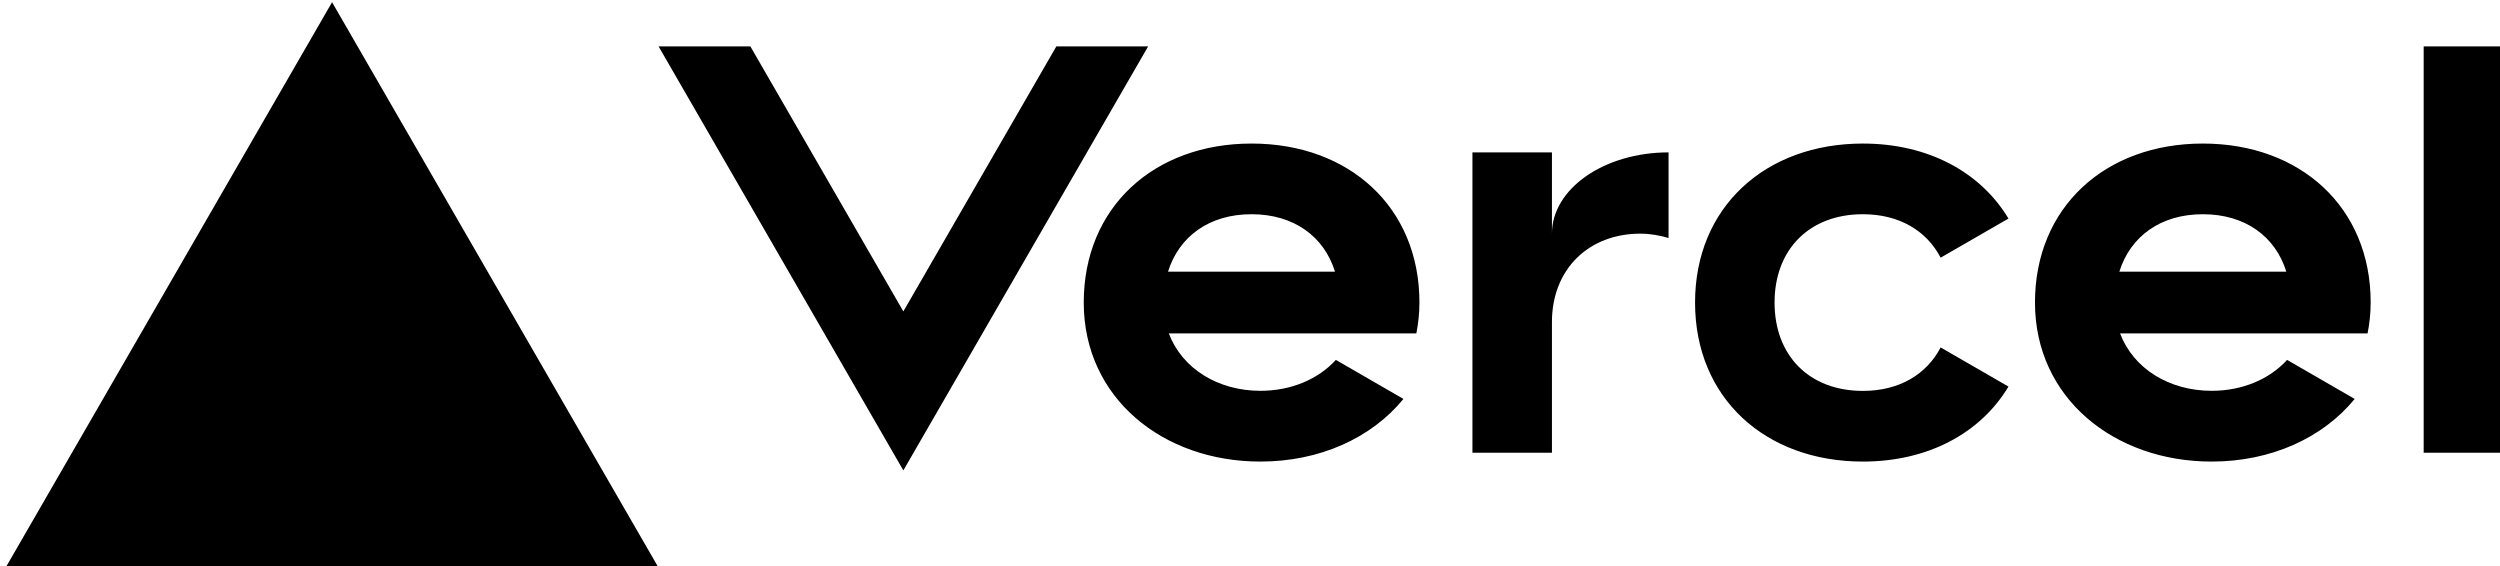
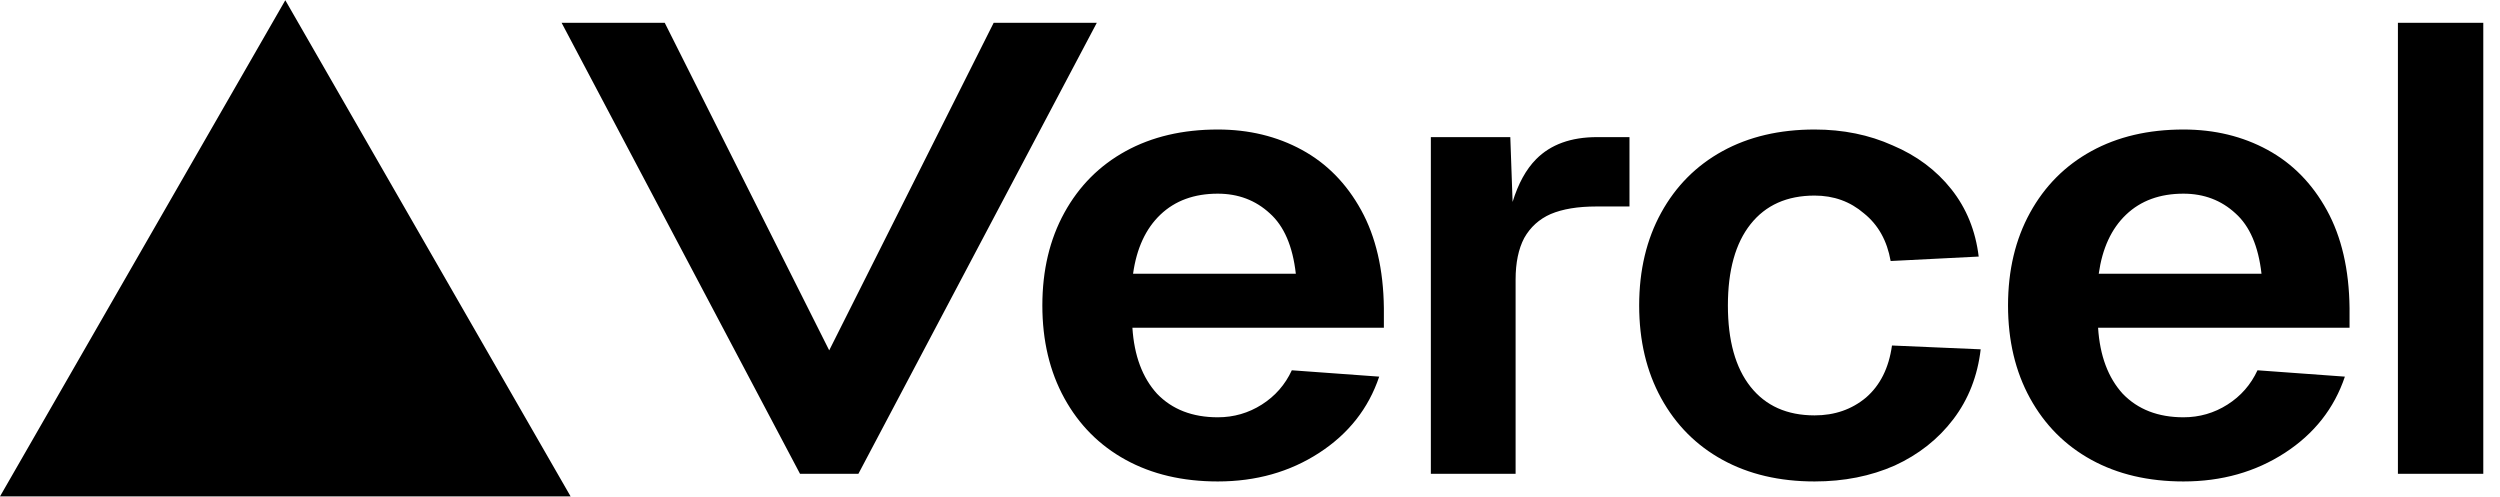
- <svg xmlns="http://www.w3.org/2000/svg" height="64" viewBox="0 0 283 64" width="283">
-   <path d="m141.68 16.25c-11.04 0-19 7.2-19 18s8.96 18 20 18c6.67 0 12.55-2.64 16.19-7.09l-7.65-4.42c-2.02 2.21-5.09 3.5-8.54 3.5-4.79 0-8.86-2.5-10.37-6.5h28.02c.22-1.12.35-2.28.35-3.5 0-10.79-7.96-17.99-19-17.99zm-9.46 14.5c1.25-3.99 4.67-6.5 9.45-6.5 4.79 0 8.21 2.51 9.45 6.5zm117.14-14.5c-11.04 0-19 7.2-19 18s8.96 18 20 18c6.67 0 12.55-2.64 16.19-7.09l-7.65-4.42c-2.02 2.21-5.09 3.5-8.54 3.5-4.79 0-8.86-2.5-10.37-6.5h28.02c.22-1.12.35-2.28.35-3.5 0-10.79-7.96-17.99-19-17.99zm-9.45 14.5c1.25-3.99 4.67-6.5 9.45-6.5 4.79 0 8.21 2.51 9.45 6.5zm-39.03 3.5c0 6 3.92 10 10 10 4.12 0 7.21-1.87 8.8-4.92l7.68 4.43c-3.18 5.3-9.14 8.49-16.48 8.49-11.05 0-19-7.2-19-18s7.96-18 19-18c7.34 0 13.29 3.19 16.48 8.49l-7.68 4.43c-1.59-3.05-4.68-4.92-8.8-4.92-6.07 0-10 4-10 10zm82.48-29v46h-9v-46zm-245.77-5 36.95 64h-73.9zm92.38 5-27.71 48-27.71-48h10.39l17.32 30 17.32-30zm58.91 12v9.69c-1-.29-2.06-.49-3.2-.49-5.81 0-10 4-10 10v14.8h-9v-34h9v9.2c0-5.08 5.91-9.2 13.2-9.2z" />
+ <svg xmlns="http://www.w3.org/2000/svg" width="2048" height="407" viewBox="0 0 2048 407" fill="none">
+   <path fill-rule="evenodd" clip-rule="evenodd" d="M467.444 406.664L233.722 0.191L0 406.664H467.444ZM703.186 388.161L898.51 18.668H814.024L679.286 287.007L544.547 18.668H460.061L655.385 388.161H703.186ZM2034.31 18.668V388.162H1964.37V18.668H2034.31ZM1644.98 250.25C1644.98 221.454 1650.99 196.127 1663.01 174.27C1675.03 152.412 1691.79 135.586 1713.28 123.79C1734.77 111.994 1759.91 106.095 1788.69 106.095C1814.19 106.095 1837.14 111.647 1857.54 122.749C1877.94 133.851 1894.15 150.331 1906.17 172.188C1918.19 194.046 1924.39 220.76 1924.75 252.332V268.465H1718.75C1720.2 291.363 1726.94 309.404 1738.96 322.588C1751.35 335.425 1767.93 341.843 1788.69 341.843C1801.8 341.843 1813.83 338.374 1824.75 331.435C1835.68 324.496 1843.88 315.129 1849.34 303.333L1920.93 308.537C1912.18 334.557 1895.79 355.374 1871.75 370.986C1847.7 386.599 1820.02 394.405 1788.69 394.405C1759.91 394.405 1734.77 388.507 1713.28 376.711C1691.79 364.915 1675.03 348.088 1663.01 326.231C1650.99 304.373 1644.98 279.047 1644.98 250.25ZM1852.62 224.23C1850.07 201.678 1842.97 185.199 1831.31 174.79C1819.65 164.035 1805.45 158.657 1788.69 158.657C1769.38 158.657 1753.72 164.382 1741.7 175.831C1729.67 187.28 1722.21 203.413 1719.29 224.23H1852.62ZM1526.96 174.79C1538.62 184.158 1545.9 197.168 1548.82 213.821L1620.94 210.178C1618.39 189.015 1610.93 170.627 1598.54 155.014C1586.15 139.402 1570.13 127.433 1550.45 119.106C1531.15 110.432 1509.84 106.095 1486.52 106.095C1457.74 106.095 1432.61 111.994 1411.11 123.79C1389.62 135.586 1372.86 152.412 1360.84 174.27C1348.82 196.127 1342.81 221.454 1342.81 250.25C1342.81 279.047 1348.82 304.373 1360.84 326.231C1372.86 348.088 1389.62 364.915 1411.11 376.711C1432.61 388.507 1457.74 394.405 1486.52 394.405C1510.56 394.405 1532.42 390.068 1552.09 381.395C1571.77 372.374 1587.79 359.711 1600.18 343.404C1612.57 327.098 1620.03 308.016 1622.58 286.159L1549.91 283.036C1547.36 301.424 1540.25 315.649 1528.6 325.71C1516.94 335.425 1502.91 340.282 1486.52 340.282C1463.94 340.282 1446.45 332.476 1434.06 316.863C1421.68 301.251 1415.49 279.047 1415.49 250.25C1415.49 221.454 1421.68 199.25 1434.06 183.637C1446.45 168.025 1463.94 160.219 1486.52 160.219C1502.19 160.219 1515.66 165.076 1526.96 174.79ZM1172.15 112.328H1237.24L1239.12 165.414C1243.74 150.388 1250.16 138.719 1258.39 130.407C1270.32 118.355 1286.96 112.328 1308.29 112.328H1334.87V169.148H1307.75C1292.56 169.148 1280.09 171.214 1270.32 175.346C1260.92 179.478 1253.69 186.021 1248.63 194.975C1243.93 203.928 1241.58 215.292 1241.58 229.066V388.161H1172.15V112.328ZM871.925 174.27C859.904 196.127 853.893 221.454 853.893 250.25C853.893 279.047 859.904 304.373 871.925 326.231C883.947 348.088 900.704 364.915 922.198 376.711C943.691 388.507 968.827 394.405 997.606 394.405C1028.93 394.405 1056.62 386.599 1080.66 370.986C1104.71 355.374 1121.1 334.557 1129.84 308.537L1058.26 303.333C1052.8 315.129 1044.6 324.496 1033.67 331.435C1022.74 338.374 1010.72 341.843 997.606 341.843C976.841 341.843 960.266 335.425 947.88 322.588C935.858 309.404 929.119 291.363 927.662 268.465H1133.67V252.332C1133.3 220.76 1127.11 194.046 1115.09 172.188C1103.07 150.331 1086.86 133.851 1066.46 122.749C1046.06 111.647 1023.11 106.095 997.606 106.095C968.827 106.095 943.691 111.994 922.198 123.79C900.704 135.586 883.947 152.412 871.925 174.27ZM1040.23 174.79C1051.88 185.199 1058.99 201.678 1061.54 224.23H928.208C931.123 203.413 938.591 187.28 950.612 175.831C962.634 164.382 978.298 158.657 997.606 158.657C1014.36 158.657 1028.57 164.035 1040.23 174.79Z" fill="black" />
</svg>
